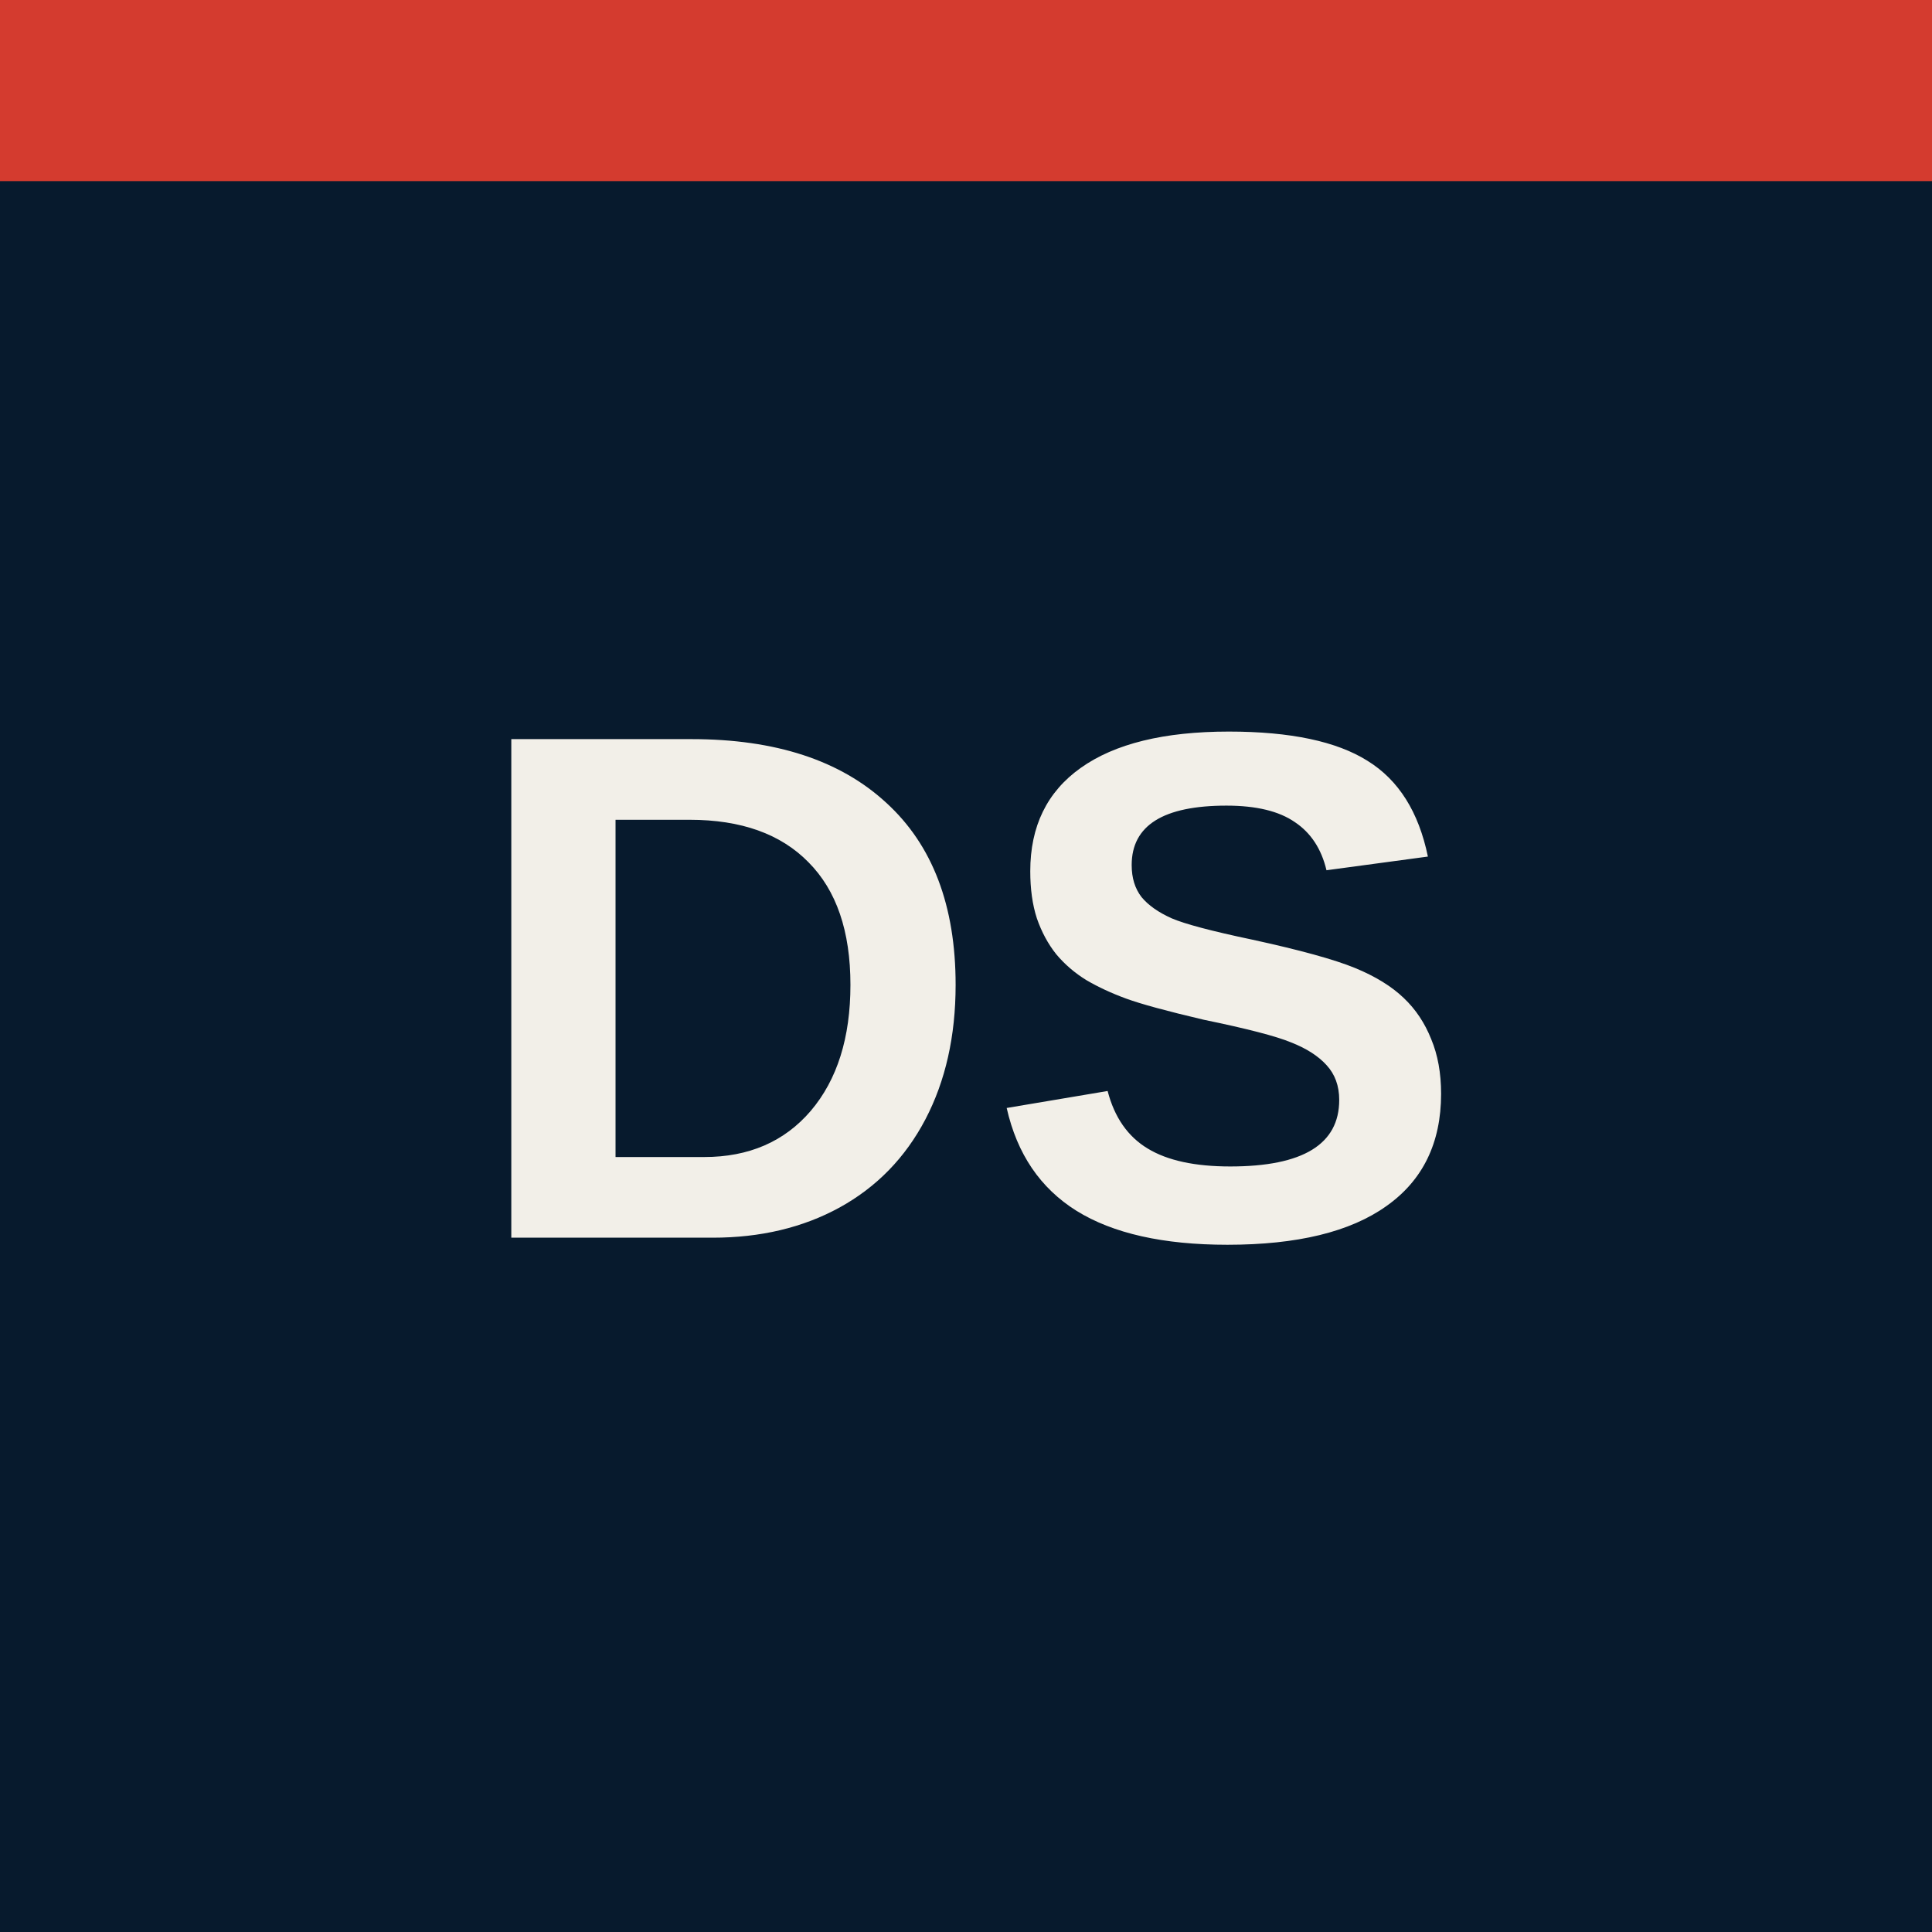
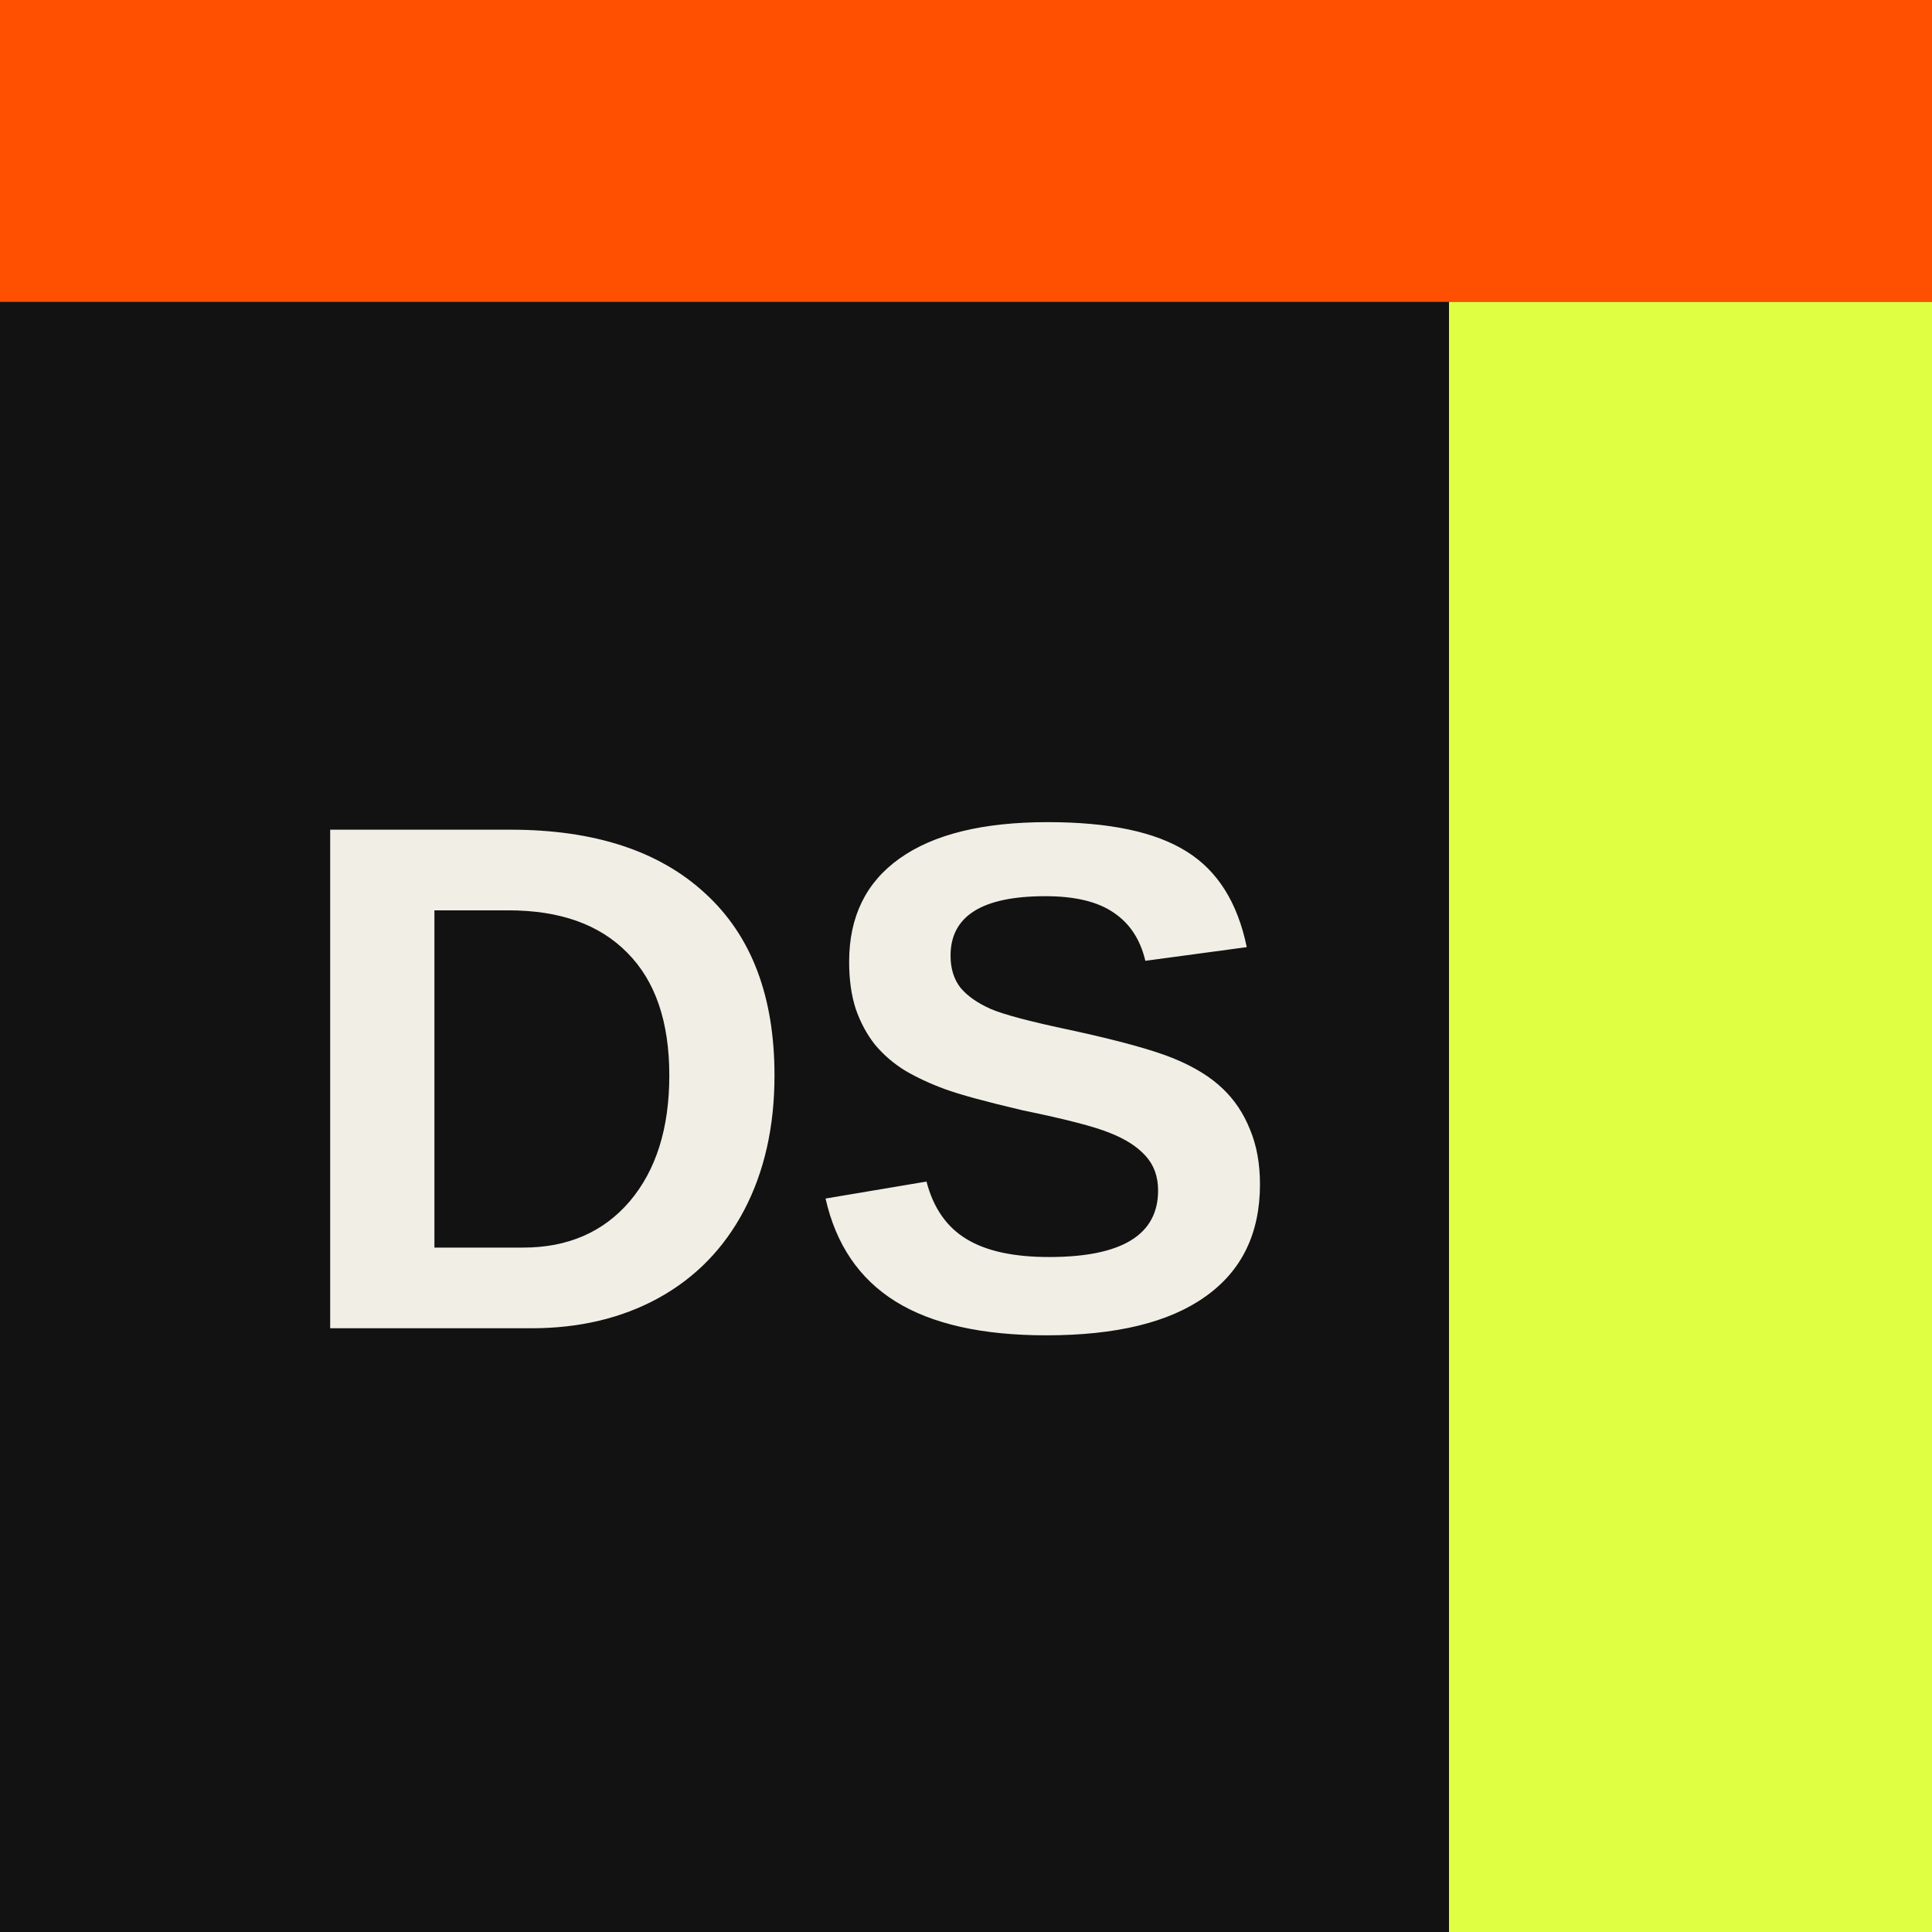
<svg xmlns="http://www.w3.org/2000/svg" viewBox="0 0 64 64">
-   <rect width="64" height="64" fill="#071a2d" />
-   <path d="M0 0h64v6H0z" fill="#d43b2f" />
-   <text x="32" y="41" text-anchor="middle" font-family="Arial, sans-serif" font-size="24" font-weight="700" fill="#f2efe8">DS</text>
+   <rect width="64" height="64" fill="#121212" />
+   <path d="M0 0h64v10H0z" fill="#ff4f00" />
+   <path d="M48 10h16v54H48z" fill="#dfff43" />
+   <text x="26" y="44" text-anchor="middle" font-family="Arial Black, Arial, sans-serif" font-size="24" font-weight="900" fill="#f1eee5">DS</text>
</svg>
